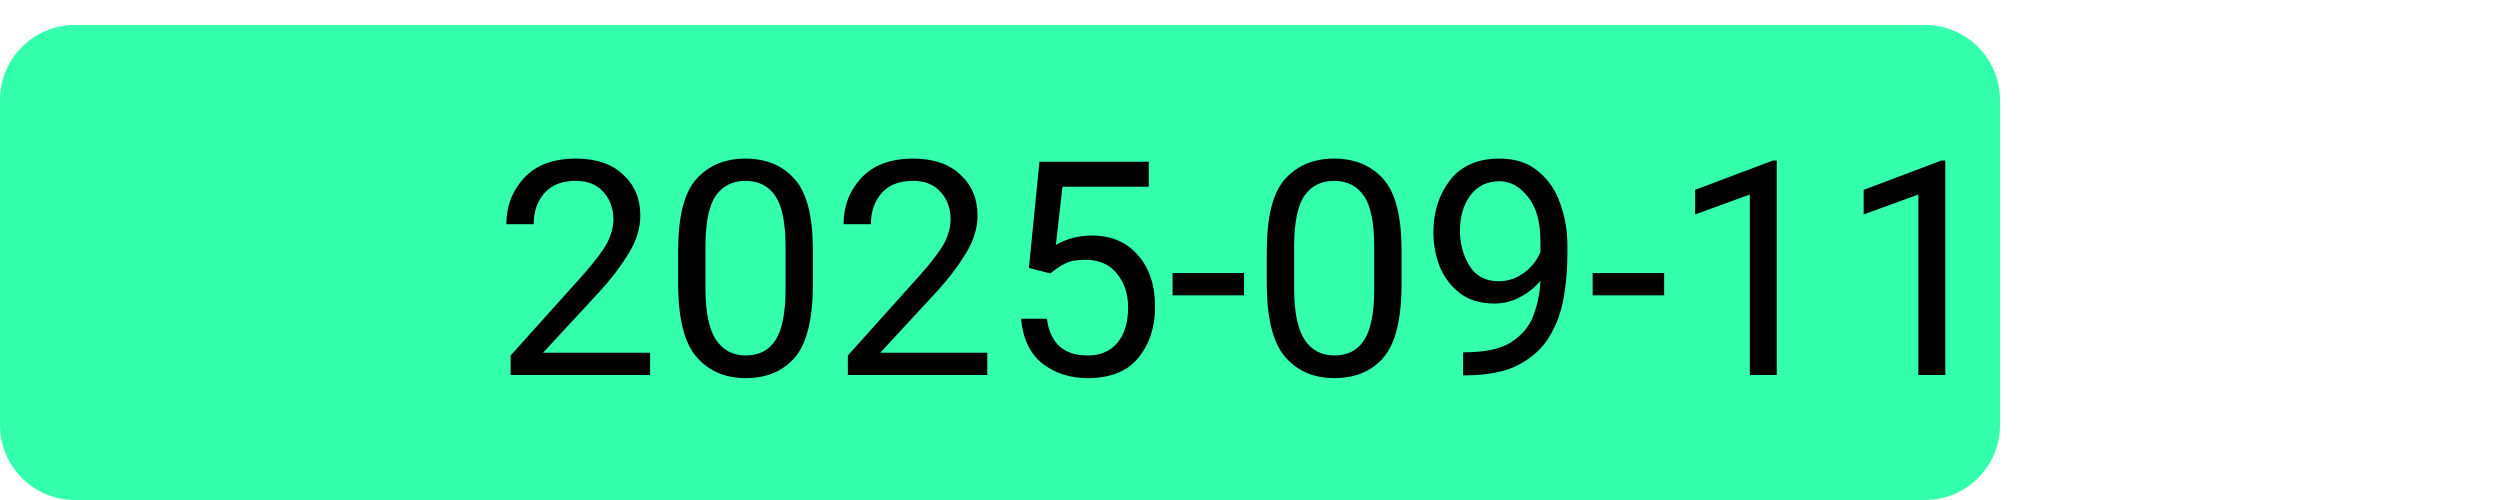
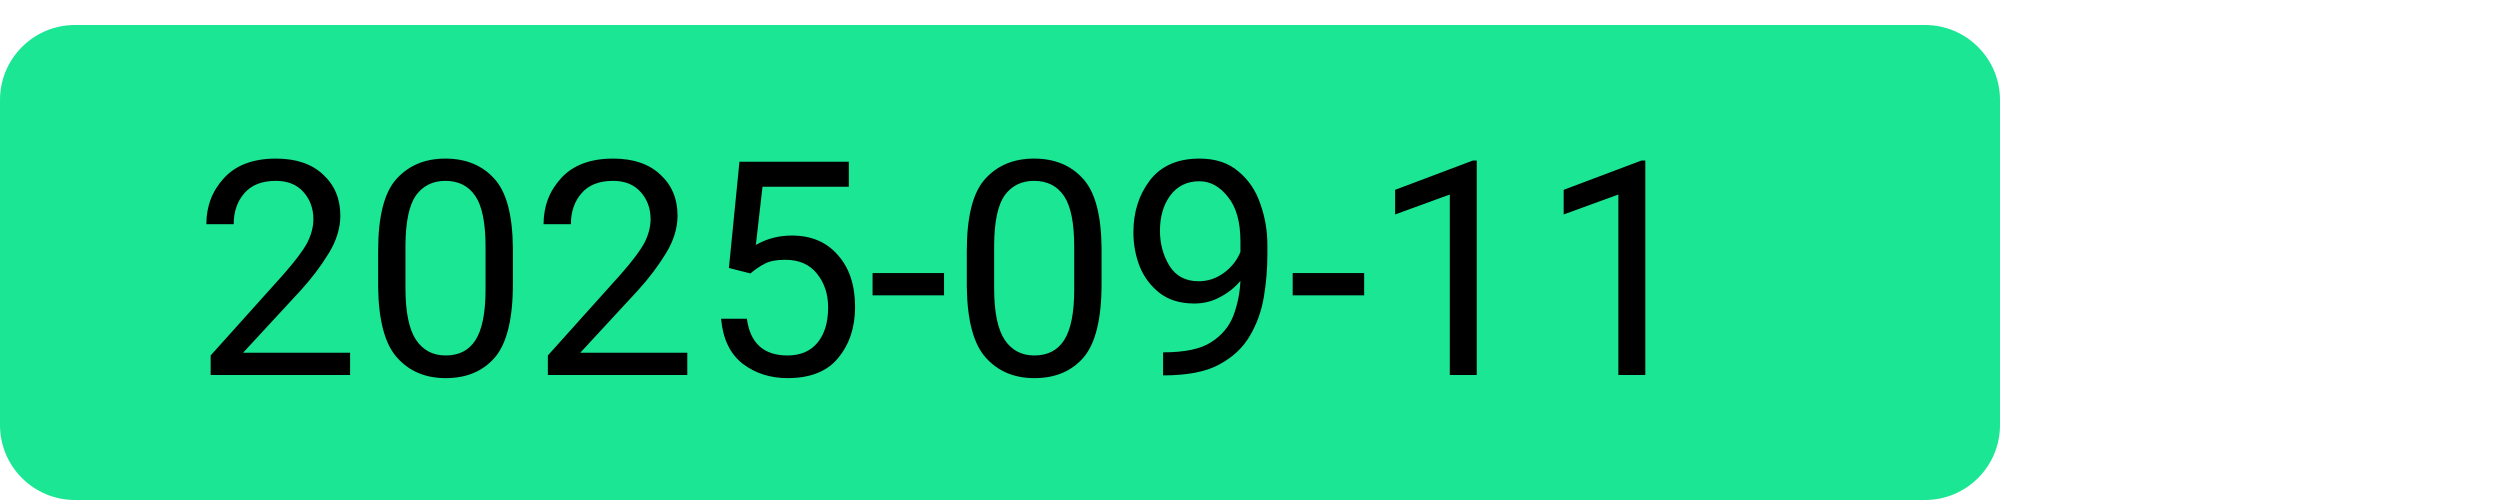
<svg xmlns="http://www.w3.org/2000/svg" viewBox="0 0 100 20" aria-hidden="true">
  <g transform="translate(0,1)">
-     <rect x="0" y="0" width="80" height="19" rx="3" ry="3" fill="hsla(156, 100%, 60%, 1.00)" />
-     <text x="50" y="14" text-anchor="middle" font-family="Roboto,sans-serif" font-size="12" fill="#000">2025-09-11</text>
+     <rect x="0" y="0" width="80" height="19" rx="3" ry="3" fill="hsla(156, 80%, 50%, 1.00)" />
+     <text x="38" y="14" text-anchor="middle" font-family="Roboto,sans-serif" font-size="12" fill="#000">2025-09-11</text>
  </g>
</svg>
